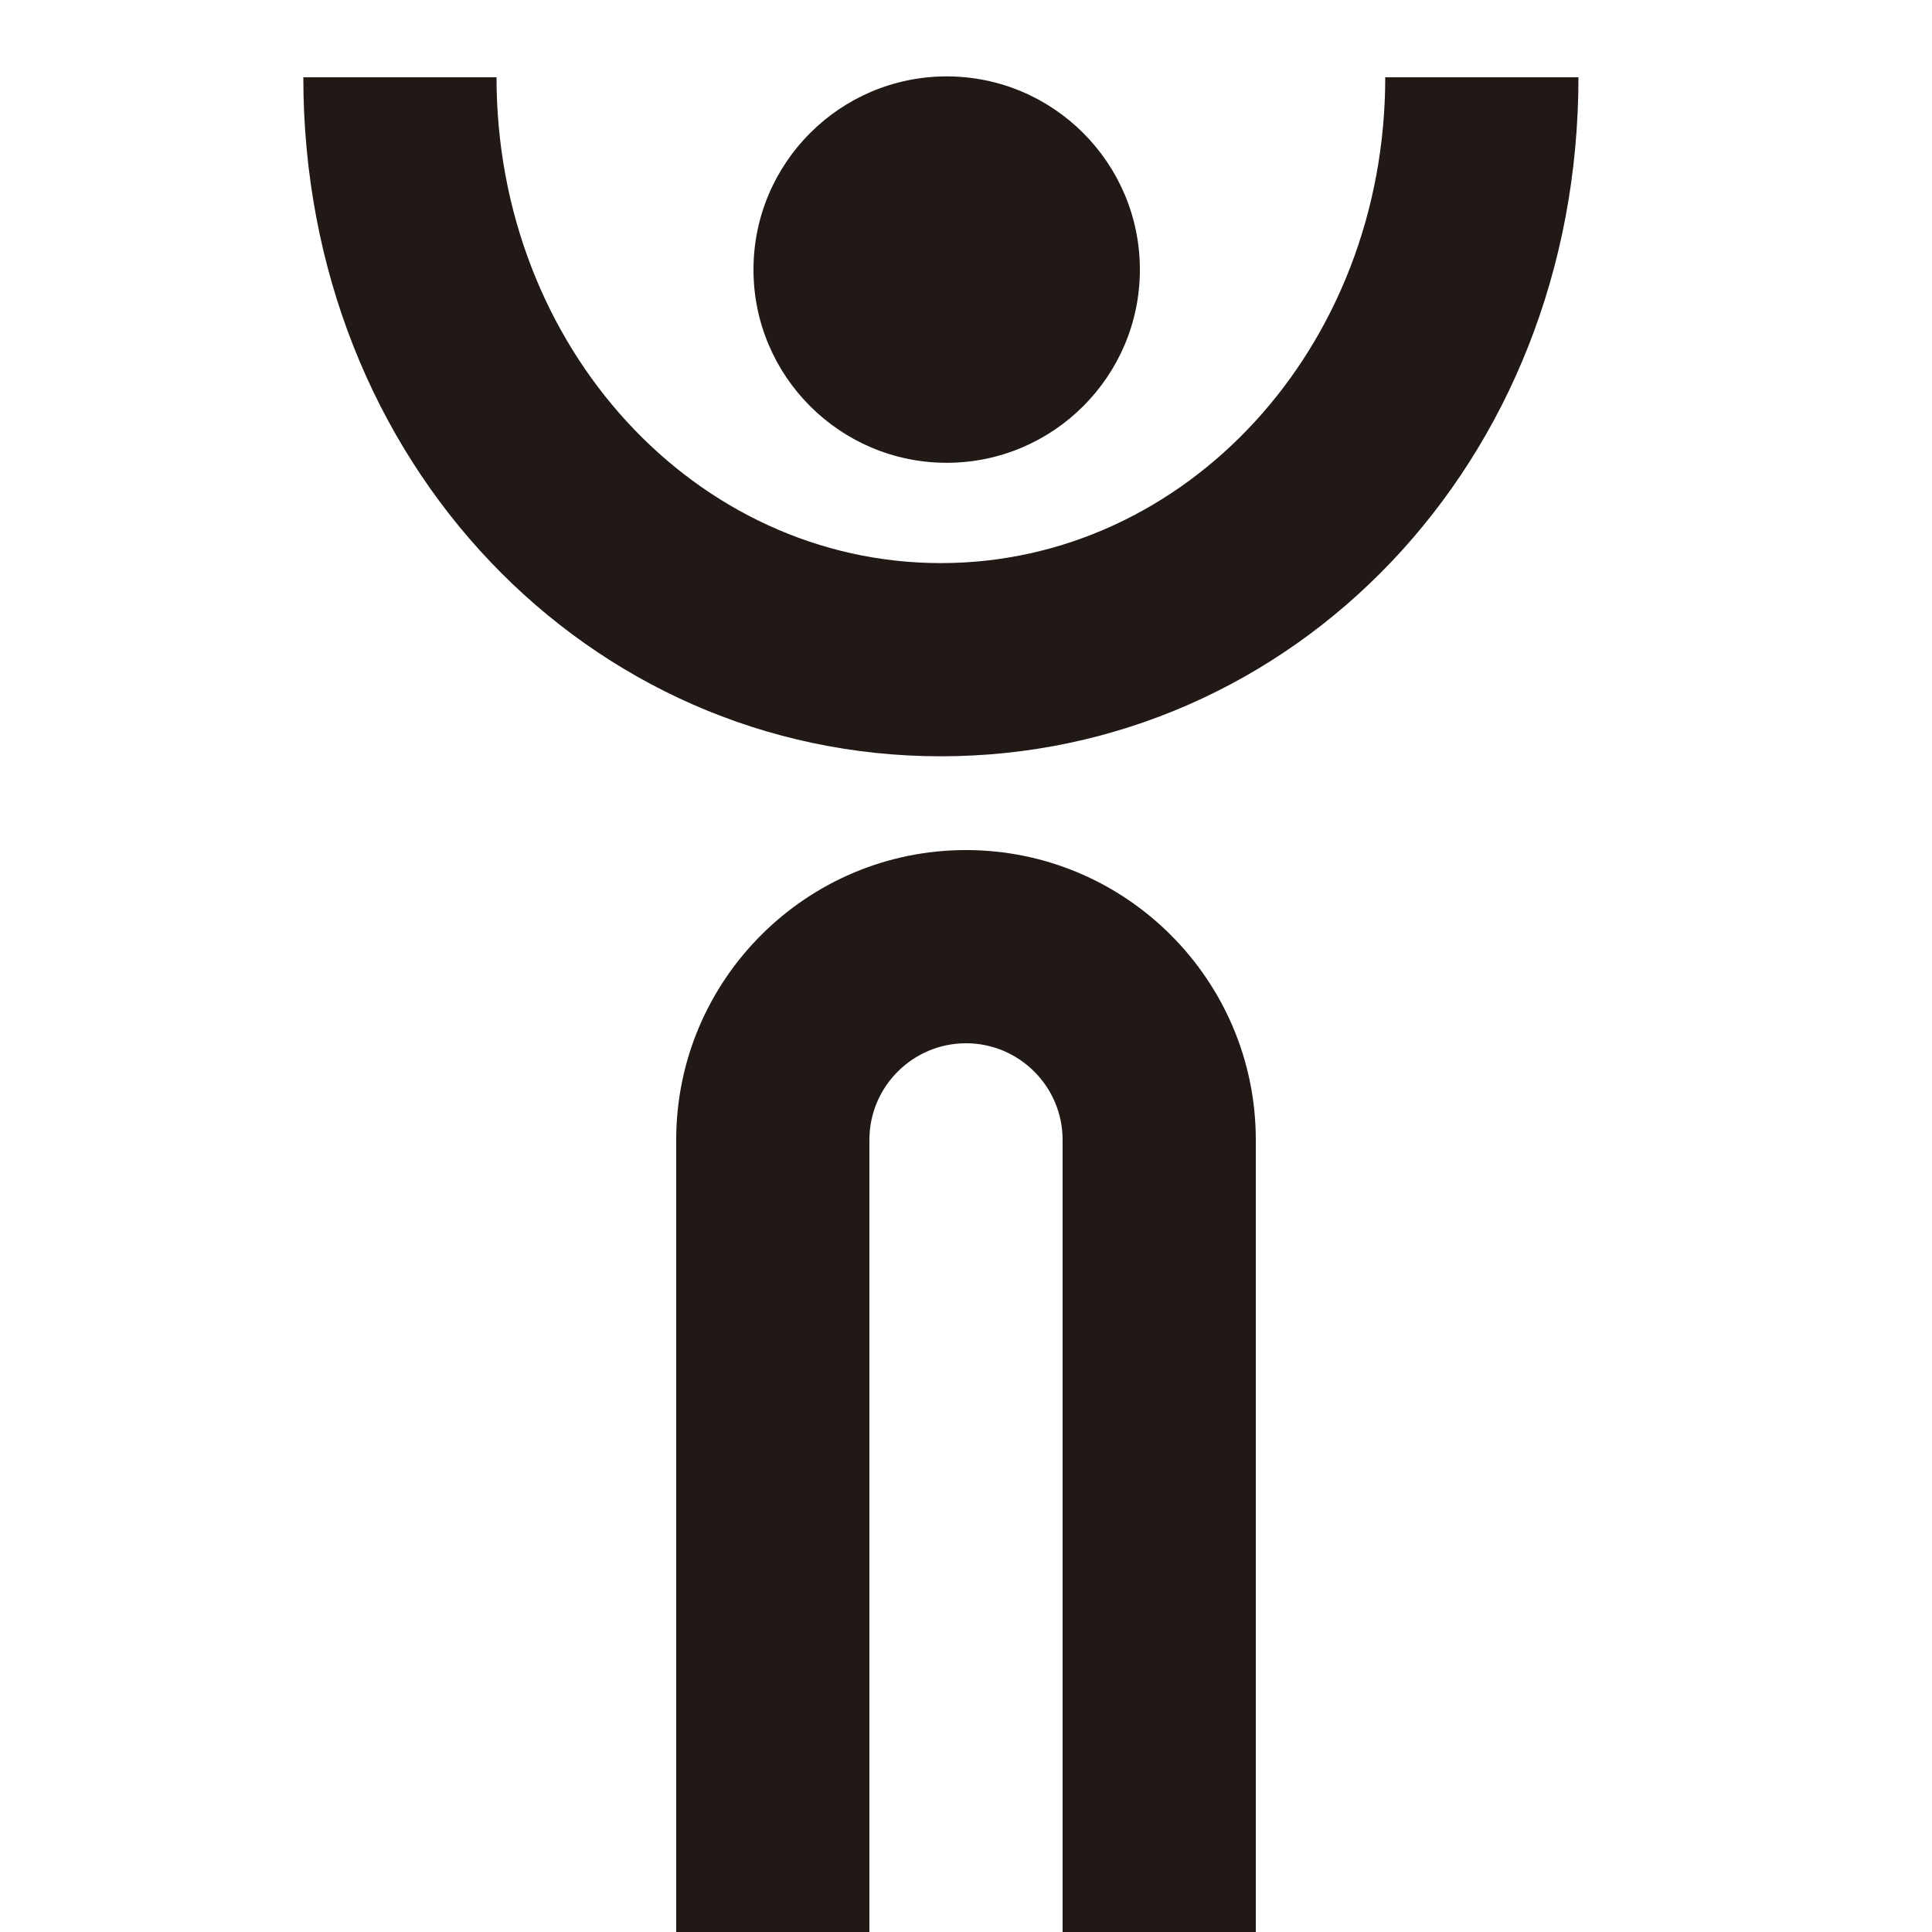
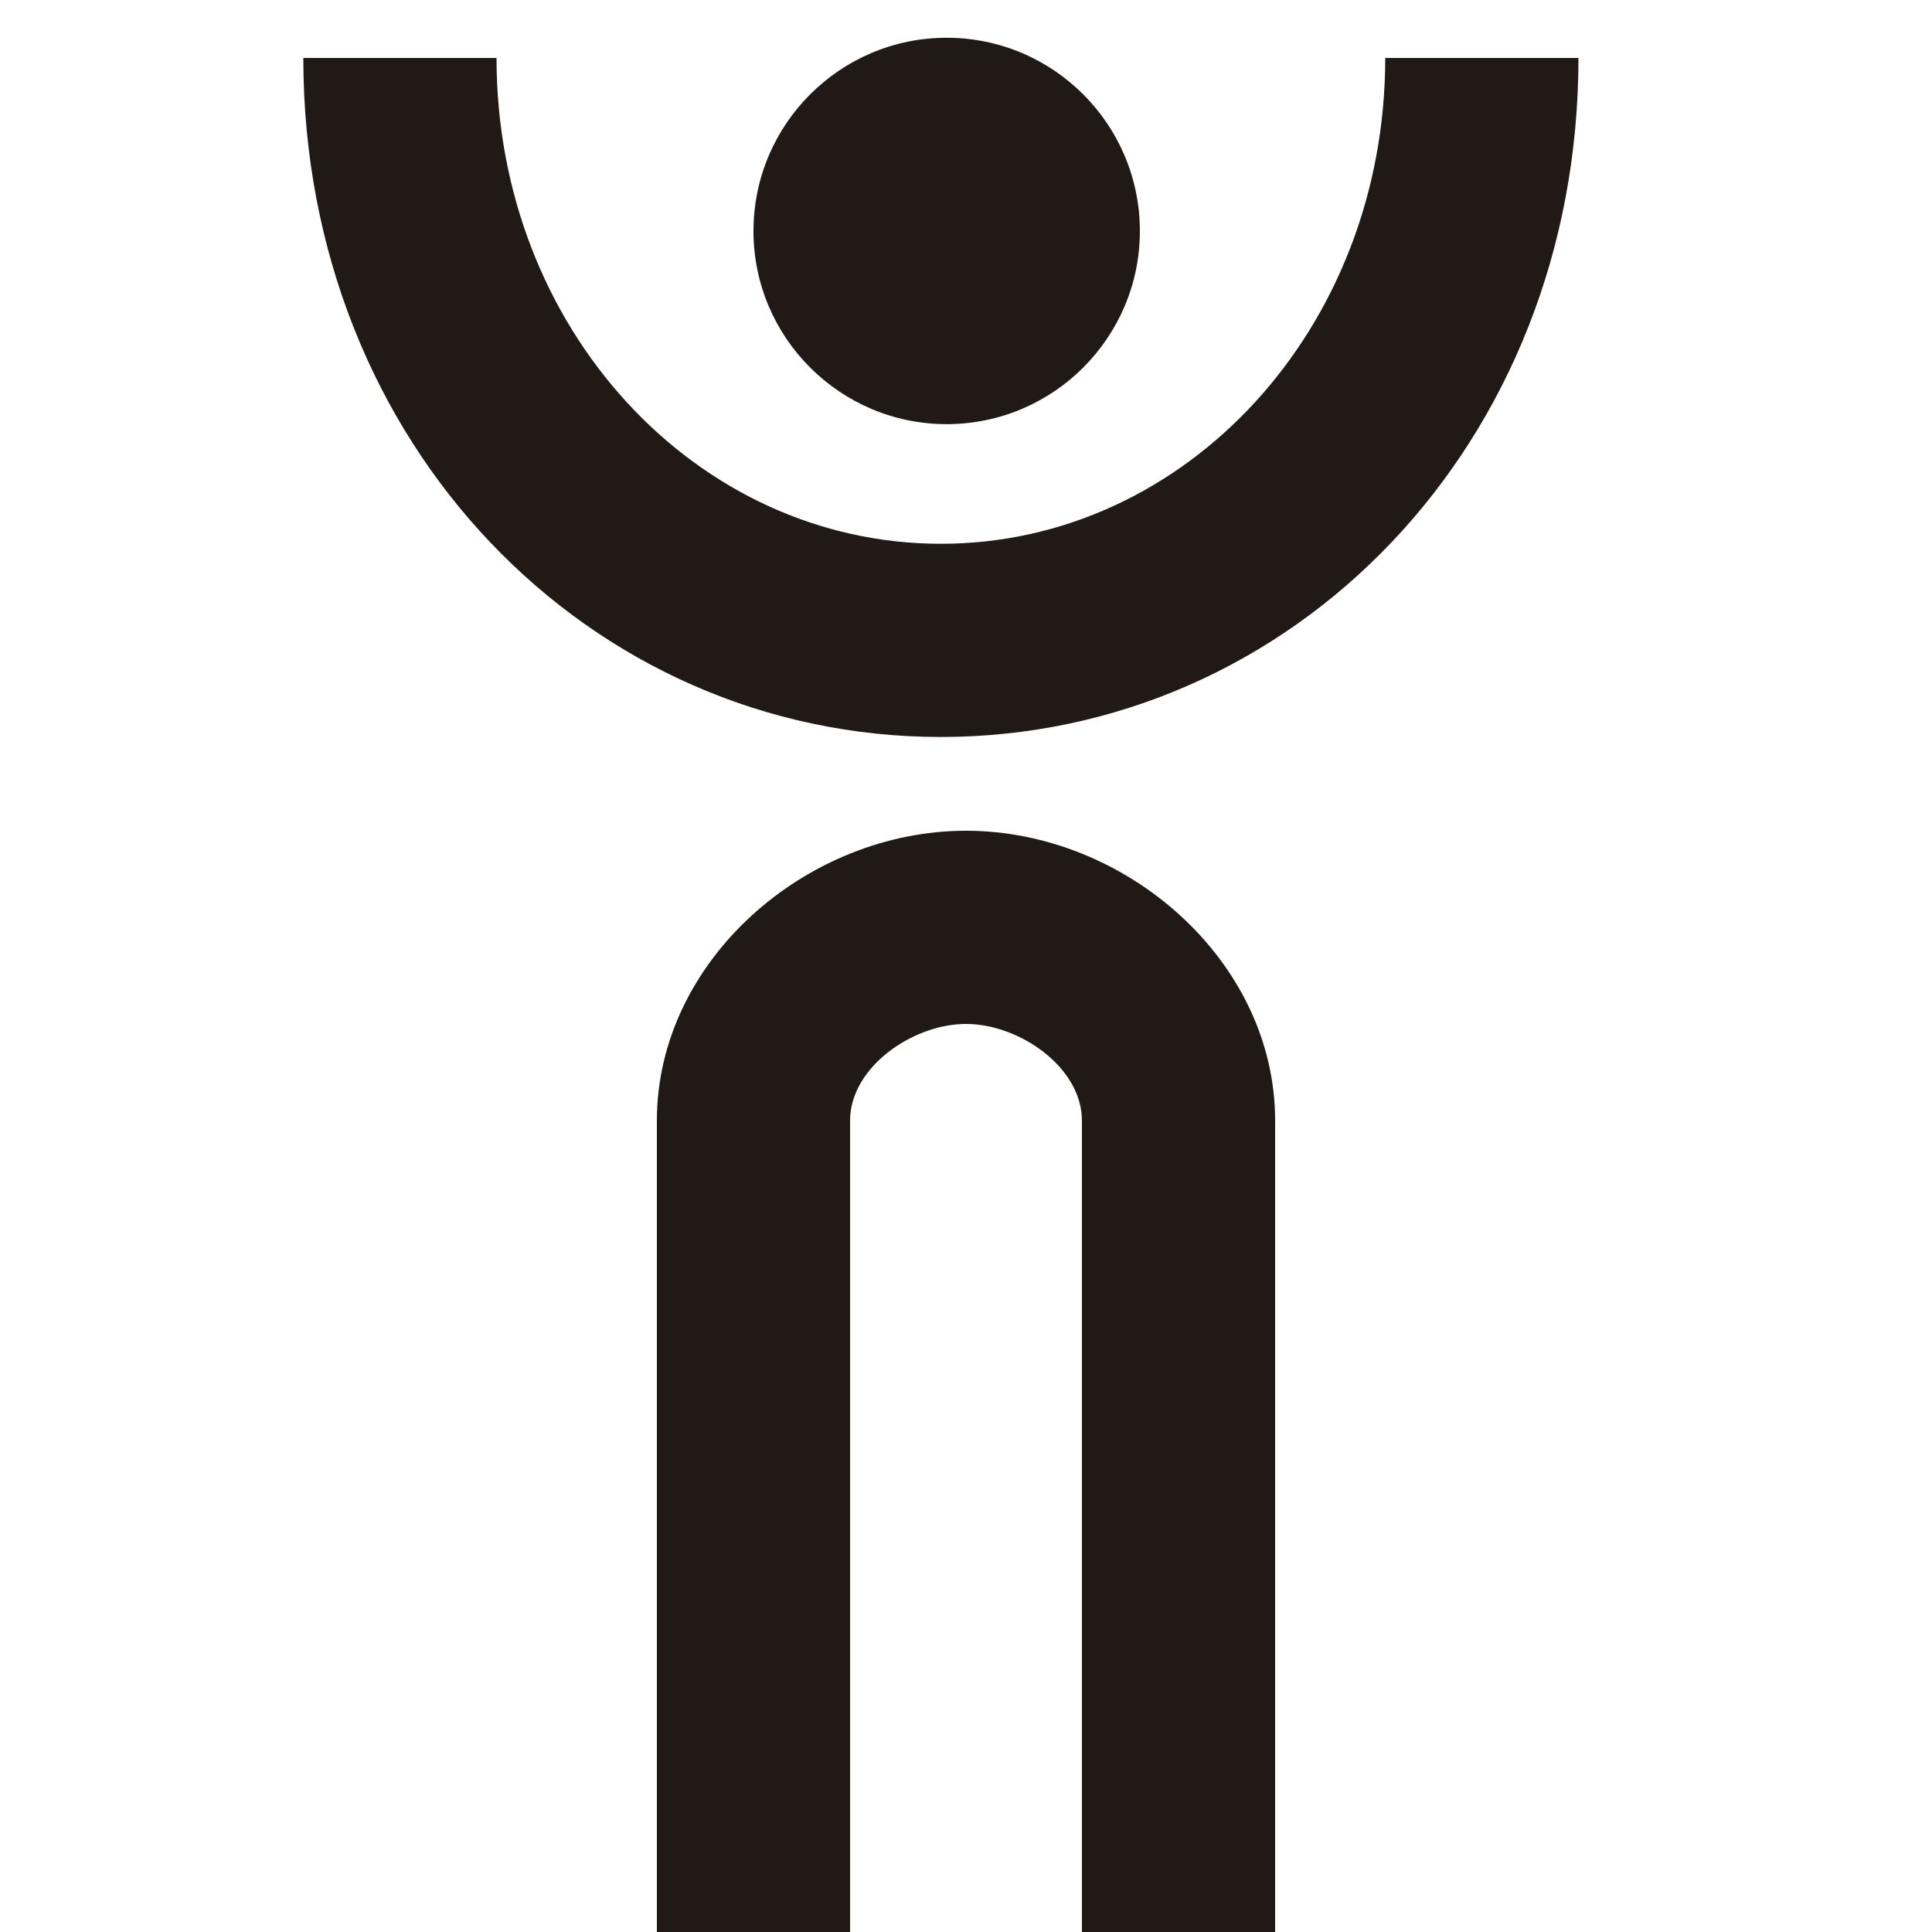
<svg xmlns="http://www.w3.org/2000/svg" version="1.1" x="0px" y="0px" width="100px" height="100px" viewBox="0 0 100 100" enable-background="new 0 0 100 100" xml:space="preserve">
  <g id="Layer_3" display="none">
</g>
  <g id="Your_Icon">
</g>
  <g id="Layer_4">
    <g>
-       <path fill="#211915" d="M50,43.999c-8.271,0-15,6.729-15,15.001v42h10V59c0-2.757,2.243-5.001,5-5.001s5,2.244,5,5.001v42h10V59    C65,50.728,58.271,43.999,50,43.999z" />
+       <path fill="#211915" d="M50,42.999c-8.271,0-16,6.729-16,15.001v42h10V58c0-2.757,3.243-5.001,6-5.001s6,2.244,6,5.001v42h10V58    C66,49.728,58.271,42.999,50,42.999z" />
      <g>
-         <path fill="#211915" d="M49,23.954c5.516,0,10-4.483,10-9.996c0-5.521-4.484-10.004-10-10.004S39,8.438,39,13.958     C39,19.471,43.484,23.954,49,23.954z" />
+         <path fill="#211915" d="M49,21.954c5.516,0,10-4.483,10-9.996c0-5.521-4.484-10.004-10-10.004S39,6.438,39,11.958     C39,17.471,43.484,21.954,49,21.954z" />
      </g>
-       <path fill="#211915" d="M71.7,4c0,14-10.317,25.146-23,25.146S25.7,18,25.7,4h-10c0,20,14.804,35.146,33,35.146S81.7,24,81.7,4    H71.7z" />
+       <path fill="#211915" d="M71.7,3c0,14-10.317,25.146-23,25.146S25.7,17,25.7,3h-10c0,20,14.804,35.146,33,35.146S81.7,23,81.7,3    H71.7z" />
    </g>
  </g>
</svg>
